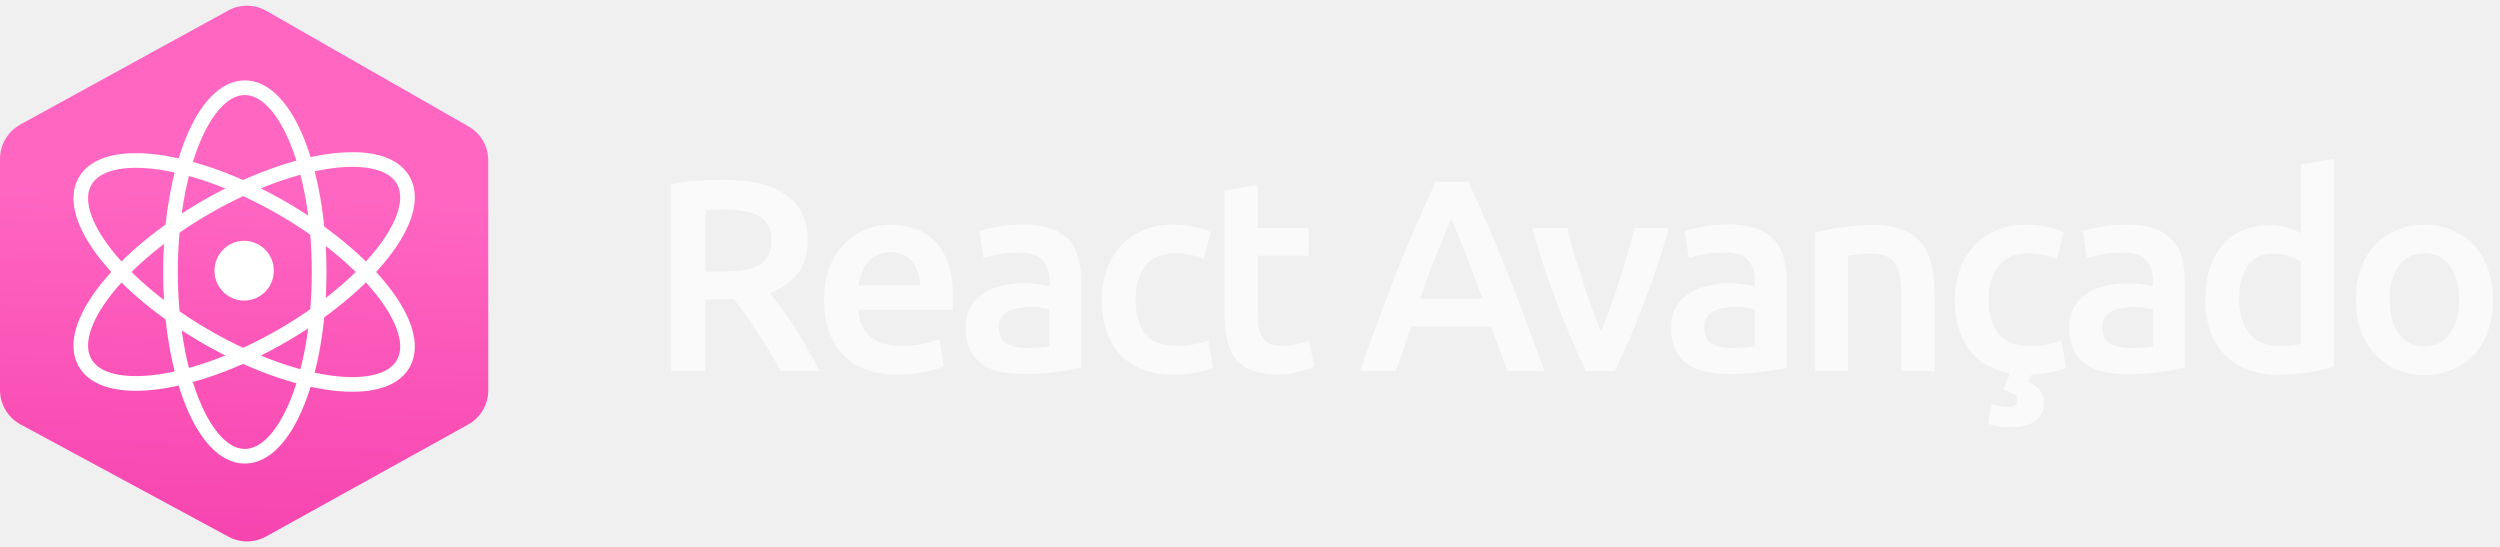
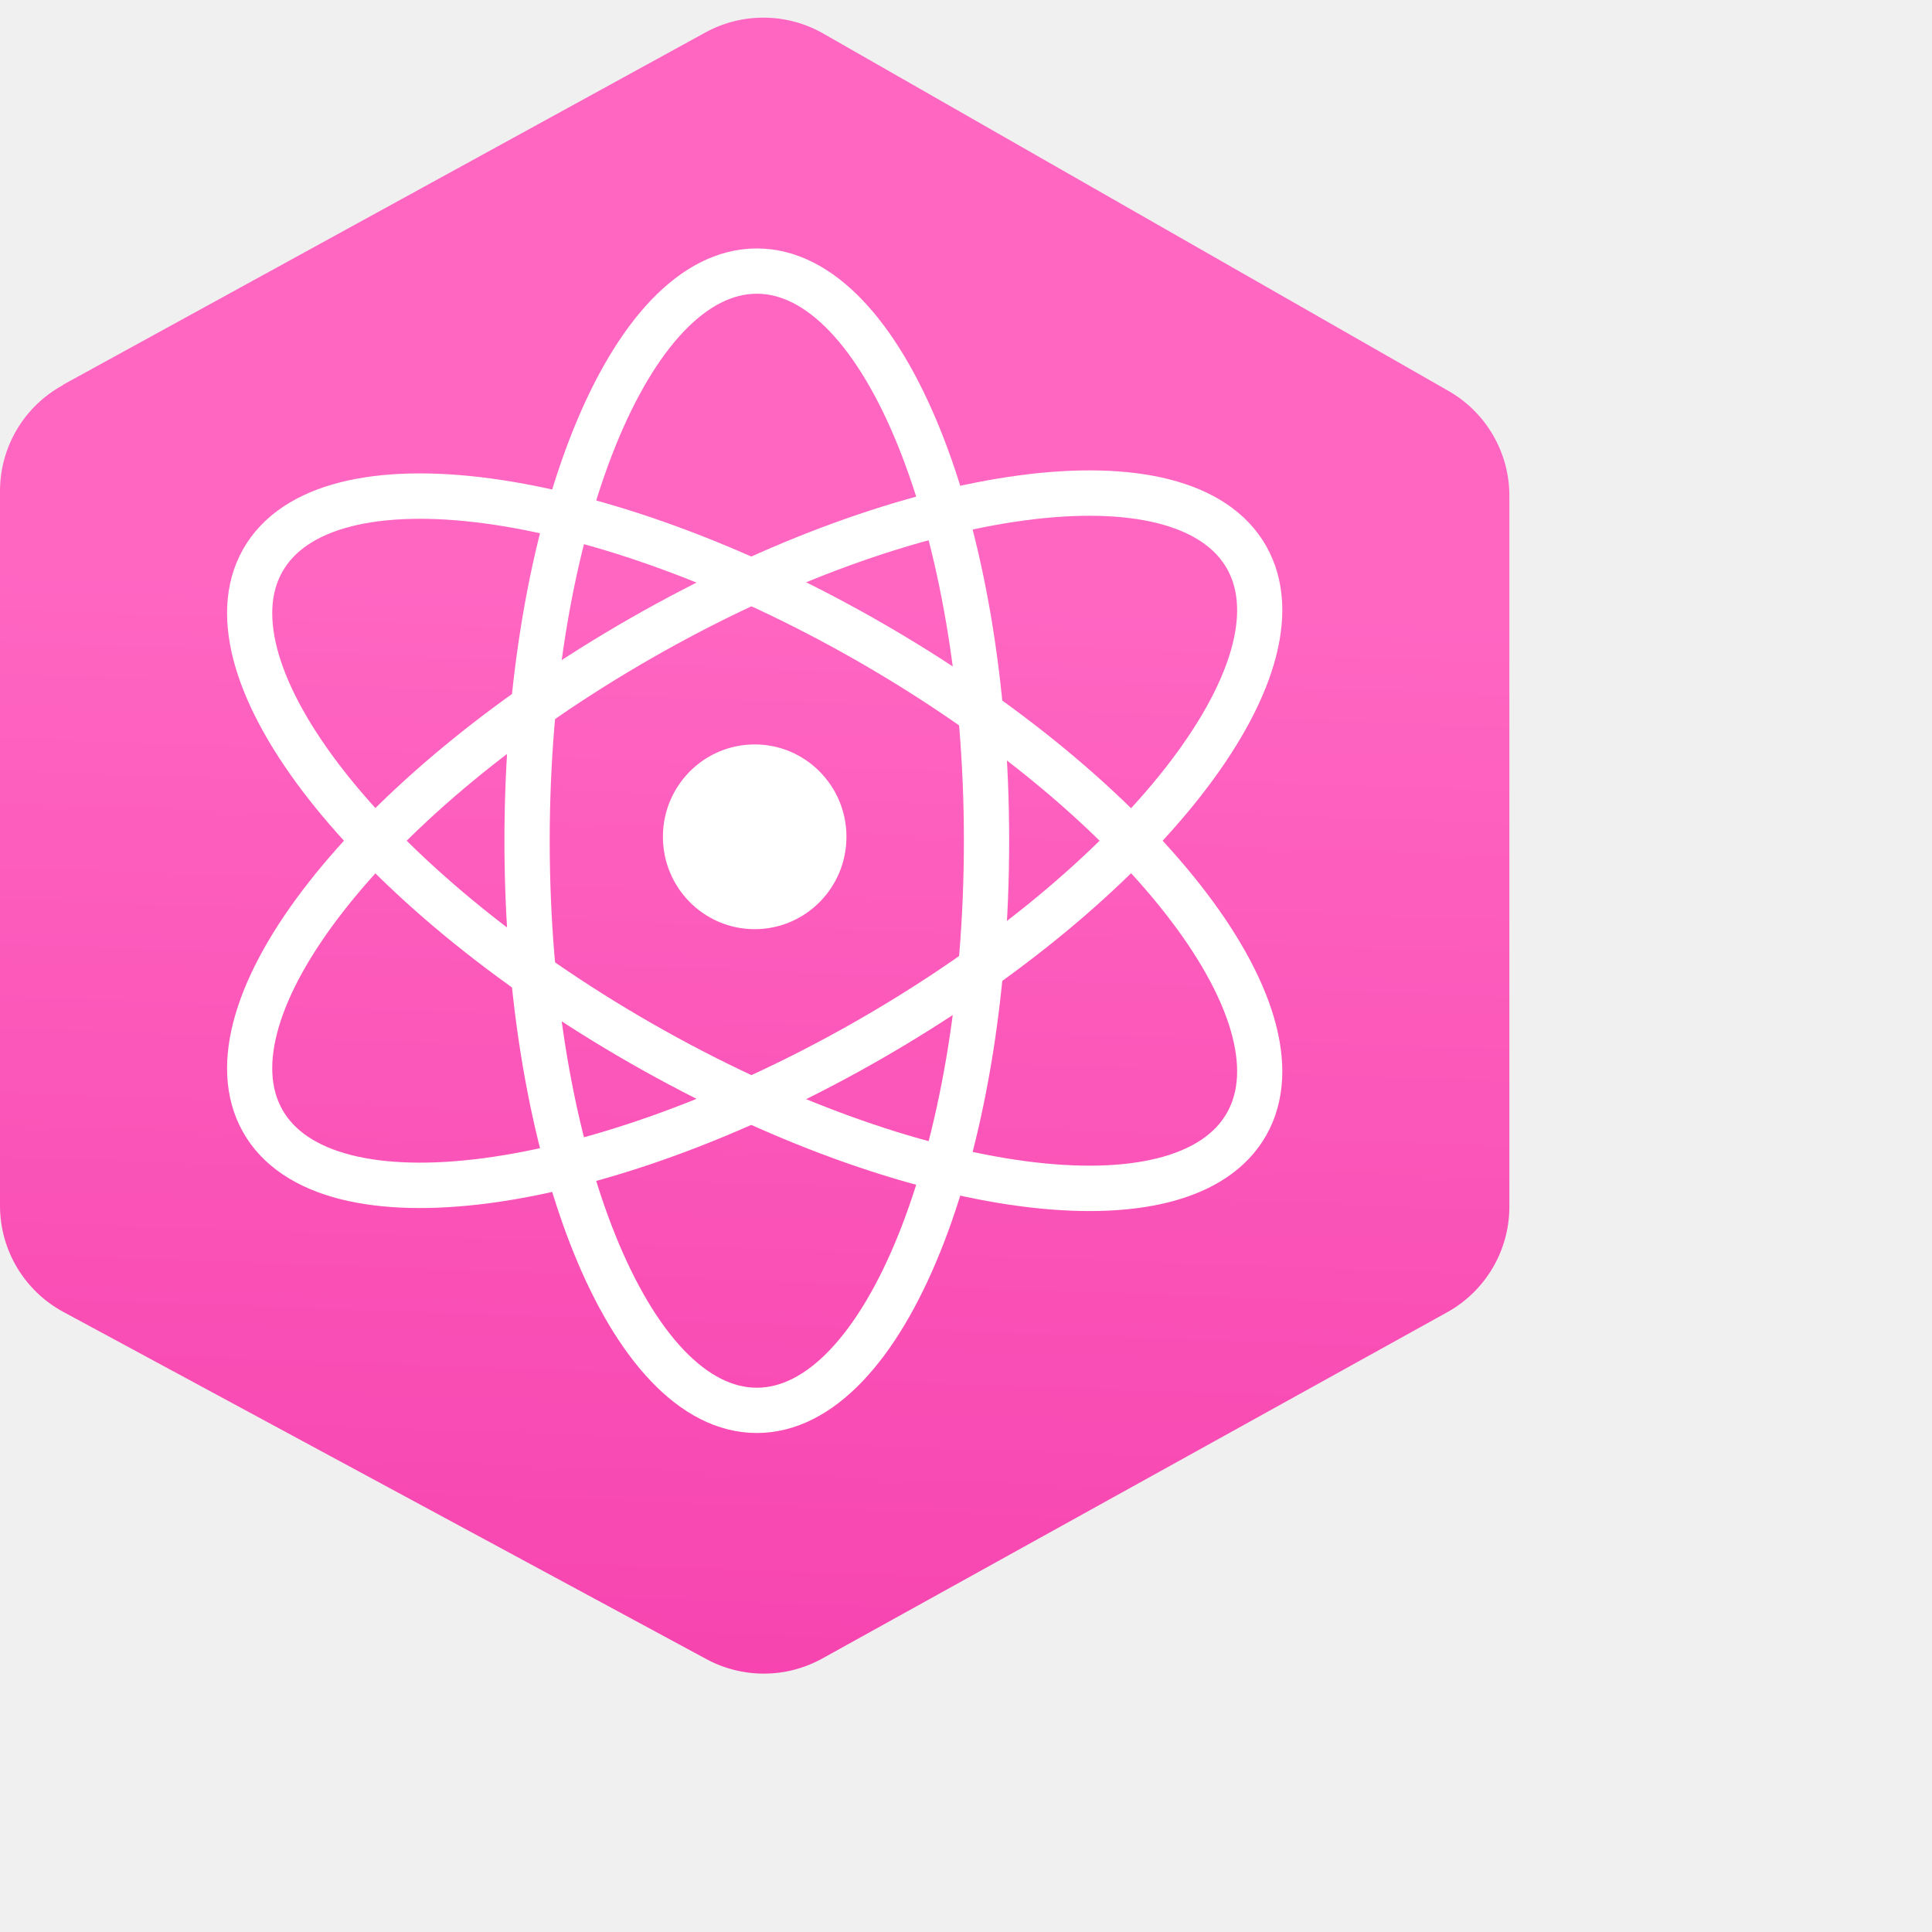
- <svg xmlns="http://www.w3.org/2000/svg" fill="none" viewBox="0 0 256 56">
+ <svg xmlns="http://www.w3.org/2000/svg" fill="none" viewBox="0 0 64 64">
  <path d="M2.08 12.75L23.36 1.08a4 4 0 013.91.03L48 12.96A4 4 0 0150 16.43v23.54a4 4 0 01-2.06 3.5l-20.7 11.47a4 4 0 01-3.84.02L2.1 43.46A4 4 0 010 39.94V16.26a4 4 0 012.08-3.5z" fill="url(#paint0_linear)" />
  <ellipse rx="7.65" ry="18.78" transform="matrix(-.49197 .87061 .8678 .49693 25 27.9)" stroke="#fff" stroke-width="1.5" />
  <ellipse rx="7.65" ry="18.78" transform="matrix(-.49197 -.87061 .8678 -.49693 25 27.8)" stroke="#fff" stroke-width="1.5" />
  <ellipse cx="25.07" cy="27.85" rx="7.61" ry="18.87" transform="rotate(180 25.07 27.85)" stroke="#fff" stroke-width="1.5" />
  <ellipse cx="25.01" cy="27.73" rx="3.06" ry="3.04" transform="rotate(-90 25 27.73)" fill="#fff" />
-   <path d="M74.06 18.4c2.8 0 4.93.51 6.4 1.54 1.5 1.03 2.25 2.6 2.25 4.7 0 2.64-1.3 4.42-3.9 5.35a41.65 41.65 0 013.92 5.8c.44.74.82 1.48 1.16 2.21h-3.95a40.42 40.42 0 00-2.4-4c-.42-.66-.83-1.26-1.24-1.82-.41-.58-.8-1.1-1.15-1.54l-.67.02h-2.24V38H68.7V18.88c.86-.2 1.77-.31 2.74-.37a34.3 34.3 0 012.6-.11zm.25 3.05c-.75 0-1.44.03-2.07.09v6.27h1.54c.86 0 1.61-.05 2.27-.14.65-.1 1.19-.26 1.62-.5.45-.25.78-.58 1-.99.23-.4.34-.93.34-1.56 0-.6-.1-1.1-.33-1.52a2.47 2.47 0 00-.98-.98c-.41-.24-.9-.4-1.49-.5-.58-.11-1.21-.17-1.9-.17zm10.07 9.3c0-1.29.19-2.42.56-3.39.4-.97.9-1.77 1.54-2.4a6.6 6.6 0 014.7-1.96c2.02 0 3.59.62 4.7 1.87 1.15 1.25 1.72 3.12 1.72 5.6l-.03.64c0 .23-.01.43-.03.62h-9.66c.1 1.17.5 2.09 1.23 2.74.75.64 1.82.95 3.22.95a10.35 10.35 0 003.87-.7l.44 2.78a6.26 6.26 0 01-1.9.56 12.6 12.6 0 01-2.83.3c-1.29 0-2.4-.18-3.36-.56a6.48 6.48 0 01-2.35-1.6 6.7 6.7 0 01-1.37-2.4 9.97 9.97 0 01-.45-3.05zm9.83-1.51c0-.47-.07-.9-.2-1.32-.13-.43-.33-.8-.59-1.1a2.37 2.37 0 00-.92-.72 2.73 2.73 0 00-1.29-.28 3.11 3.11 0 00-3 2.16c-.14.4-.25.83-.3 1.26h6.3zm10.87 6.38c1.05 0 1.84-.06 2.38-.17V31.7a6.63 6.63 0 00-1.99-.25c-.37 0-.75.03-1.15.08a3.7 3.7 0 00-1.03.31c-.3.15-.54.36-.73.64-.19.27-.28.6-.28 1.01 0 .8.25 1.36.76 1.68a4 4 0 002.04.45zm-.28-12.63a8.3 8.3 0 012.83.42 4.21 4.21 0 012.8 3.02c.2.72.3 1.5.3 2.36v8.87c-.52.12-1.31.25-2.37.4-1.05.16-2.23.25-3.56.25-.88 0-1.68-.09-2.4-.25a5.2 5.2 0 01-1.88-.82 4 4 0 01-1.2-1.45 5.2 5.2 0 01-.43-2.21c0-.84.16-1.55.48-2.13.33-.58.78-1.05 1.34-1.4a5.4 5.4 0 011.93-.79 10.55 10.55 0 014.82.06v-.56c0-.4-.05-.77-.14-1.12-.1-.35-.26-.66-.5-.92-.23-.28-.54-.5-.93-.65a3.89 3.89 0 00-1.43-.22 12.8 12.8 0 00-3.75.56l-.42-2.75a14.7 14.7 0 014.5-.67zm8.01 7.7c0-1.08.17-2.09.5-3.02a7.3 7.3 0 011.44-2.47c.63-.69 1.4-1.23 2.3-1.62.89-.4 1.9-.59 3.02-.59 1.38 0 2.68.25 3.92.76l-.73 2.77a7.6 7.6 0 00-2.92-.59c-1.32 0-2.33.42-3.02 1.26-.69.82-1.03 1.99-1.03 3.5 0 1.46.32 2.62.97 3.47.66.84 1.76 1.26 3.3 1.26a8.7 8.7 0 003.17-.58l.48 2.8c-.38.18-.94.35-1.7.5-.76.15-1.53.22-2.33.22a8.79 8.79 0 01-3.28-.56 6.58 6.58 0 01-2.3-1.6c-.6-.68-1.04-1.5-1.34-2.43-.3-.95-.45-1.98-.45-3.08zm12.6-11.2l3.38-.56v4.43H134v2.82h-5.2v5.97c0 1.17.18 2.01.55 2.52.38.5 1.01.75 1.9.75.62 0 1.16-.06 1.63-.2.49-.12.87-.24 1.15-.36l.56 2.7c-.4.16-.9.33-1.54.5-.64.18-1.38.28-2.24.28a7.2 7.2 0 01-2.63-.42 3.92 3.92 0 01-1.66-1.2 4.94 4.94 0 01-.86-1.94 12.2 12.2 0 01-.26-2.6V19.49zM154.33 38c-.26-.77-.53-1.52-.81-2.27-.28-.74-.56-1.51-.82-2.3h-8.17a83.8 83.8 0 01-.81 2.33l-.79 2.24h-3.67a333.28 333.28 0 013.98-10.72 195.8 195.8 0 013.78-8.68h3.33a144.25 144.25 0 013.75 8.68c.64 1.56 1.28 3.23 1.94 4.98.67 1.75 1.37 3.67 2.1 5.74h-3.81zm-5.71-15.65a120.1 120.1 0 00-3.2 8.23h6.39a187.52 187.52 0 00-3.2-8.23zM162.43 38a88.45 88.45 0 01-5.54-14.64h3.6l.7 2.66.88 2.82c.31.94.63 1.85.95 2.75l.92 2.38a87.54 87.54 0 002.72-7.95c.28-.96.52-1.84.73-2.66h3.5A91.1 91.1 0 01165.35 38h-2.92zm14.88-2.38c1.04 0 1.84-.06 2.38-.17V31.7a6.63 6.63 0 00-1.99-.25c-.37 0-.75.03-1.15.08a3.7 3.7 0 00-1.03.31c-.3.15-.55.36-.73.64-.19.27-.28.6-.28 1.01 0 .8.25 1.36.75 1.68a4 4 0 002.05.45zm-.28-12.63a8.3 8.3 0 012.83.42 4.21 4.21 0 012.8 3.02c.2.72.3 1.5.3 2.36v8.87c-.52.12-1.31.25-2.38.4-1.04.16-2.23.25-3.55.25-.88 0-1.68-.09-2.4-.25a5.2 5.2 0 01-1.88-.82 4 4 0 01-1.2-1.45 5.2 5.2 0 01-.43-2.21c0-.84.16-1.55.48-2.13.33-.58.78-1.05 1.34-1.4a5.4 5.4 0 011.93-.79 10.55 10.55 0 014.82.06v-.56c0-.4-.05-.77-.14-1.12-.1-.35-.26-.66-.5-.92-.23-.28-.54-.5-.93-.65a3.89 3.89 0 00-1.43-.22 12.8 12.8 0 00-3.75.56l-.42-2.75a14.7 14.7 0 014.5-.67zm8.82.84a22.64 22.64 0 016.02-.78c1.2 0 2.2.17 3 .5.8.32 1.44.78 1.9 1.37.49.58.82 1.3 1.01 2.13.2.82.31 1.73.31 2.72V38h-3.39v-7.7a10 10 0 00-.17-1.99c-.09-.56-.26-1-.5-1.34-.22-.36-.54-.6-.95-.76a3.7 3.7 0 00-1.46-.25c-.43 0-.88.03-1.34.08l-1.04.14V38h-3.39V23.83zM207.7 39.1c.6.28 1.01.6 1.24.95.24.36.36.8.36 1.32 0 .65-.28 1.21-.84 1.68-.56.47-1.4.7-2.52.7-.9 0-1.7-.12-2.38-.36l.4-2.02.72.2c.3.07.6.1.92.1.32 0 .56-.05.73-.16a.55.55 0 00.28-.5c0-.3-.13-.53-.4-.68a7.14 7.14 0 00-.77-.33l-.28-.09a9.54 9.54 0 01.7-1.68 7.19 7.19 0 01-2.53-.9 5.87 5.87 0 01-1.76-1.62 7.66 7.66 0 01-1.06-2.26c-.23-.84-.34-1.76-.34-2.75 0-1.08.17-2.09.5-3.02a7.3 7.3 0 011.43-2.47c.64-.69 1.4-1.23 2.3-1.62.9-.4 1.9-.59 3.02-.59 1.38 0 2.7.25 3.92.76l-.73 2.77a7.6 7.6 0 00-2.9-.59c-1.33 0-2.34.42-3.03 1.26-.7.82-1.04 1.99-1.04 3.5 0 1.46.33 2.62.98 3.47.66.84 1.76 1.26 3.3 1.26a8.7 8.7 0 003.17-.58l.48 2.8c-.34.16-.83.31-1.49.44-.65.13-1.33.22-2.04.26a7.65 7.65 0 00-.34.75zm10.38-3.47c1.05 0 1.84-.06 2.38-.17V31.7a6.63 6.63 0 00-1.99-.25c-.37 0-.75.03-1.14.08a3.7 3.7 0 00-1.04.31c-.3.15-.54.36-.73.64-.19.27-.28.6-.28 1.01 0 .8.25 1.36.76 1.68a4 4 0 002.04.45zm-.28-12.63a8.3 8.3 0 012.83.42 4.21 4.21 0 012.8 3.02c.2.72.3 1.5.3 2.36v8.87c-.51.12-1.3.25-2.37.4-1.05.16-2.23.25-3.56.25-.88 0-1.68-.09-2.4-.25a5.2 5.2 0 01-1.88-.82 4 4 0 01-1.2-1.45 5.2 5.2 0 01-.43-2.21c0-.84.16-1.55.48-2.13.34-.58.78-1.05 1.34-1.4a5.4 5.4 0 011.94-.79 10.55 10.55 0 014.81.06v-.56c0-.4-.04-.77-.14-1.12-.1-.35-.26-.66-.5-.92-.23-.28-.53-.5-.93-.65a3.89 3.89 0 00-1.42-.22 12.8 12.8 0 00-3.76.56l-.42-2.75a14.7 14.7 0 014.5-.67zm11.49 7.65c0 1.49.35 2.67 1.06 3.52.71.84 1.69 1.26 2.94 1.26.54 0 1-.01 1.37-.05.4-.06.71-.11.95-.17v-8.4c-.3-.2-.7-.4-1.2-.56-.49-.19-1-.28-1.57-.28-1.23 0-2.14.42-2.71 1.26a6.09 6.09 0 00-.84 3.42zm9.71 6.91a20.01 20.01 0 01-5.74.81c-1.16 0-2.2-.17-3.1-.53a6.7 6.7 0 01-2.36-1.51 7.15 7.15 0 01-1.48-2.4 9.54 9.54 0 01-.5-3.2c0-1.16.13-2.2.41-3.14.3-.95.73-1.76 1.3-2.43a5.54 5.54 0 012.04-1.54 6.5 6.5 0 012.77-.56c.7 0 1.33.08 1.88.25.54.17 1 .35 1.4.56v-7.03l3.38-.56v21.28zm16.29-6.89c0 1.16-.17 2.22-.5 3.17a6.38 6.38 0 01-3.67 4c-.86.38-1.81.56-2.86.56-1.04 0-2-.18-2.85-.56-.86-.37-1.6-.9-2.22-1.57a7.36 7.36 0 01-1.45-2.43c-.34-.95-.5-2-.5-3.17 0-1.15.16-2.2.5-3.13a6.42 6.42 0 013.7-3.98c.85-.37 1.8-.56 2.82-.56a7.01 7.01 0 015.07 2.1 7 7 0 011.43 2.44c.35.93.53 1.98.53 3.13zm-3.47 0c0-1.45-.32-2.6-.95-3.44a3.02 3.02 0 00-2.6-1.29c-1.13 0-2 .43-2.64 1.29a5.71 5.71 0 00-.92 3.44c0 1.48.3 2.65.92 3.5a3.1 3.1 0 002.63 1.3c1.12 0 1.99-.44 2.6-1.3.64-.85.96-2.02.96-3.5z" fill="#FAFAFA" />
  <defs>
    <linearGradient id="paint0_linear" x1="24" y1="76" x2="26" y2="19.5" gradientUnits="userSpaceOnUse">
      <stop stop-color="#F231A5" />
      <stop offset="1" stop-color="#FF66C2" />
    </linearGradient>
  </defs>
</svg>
